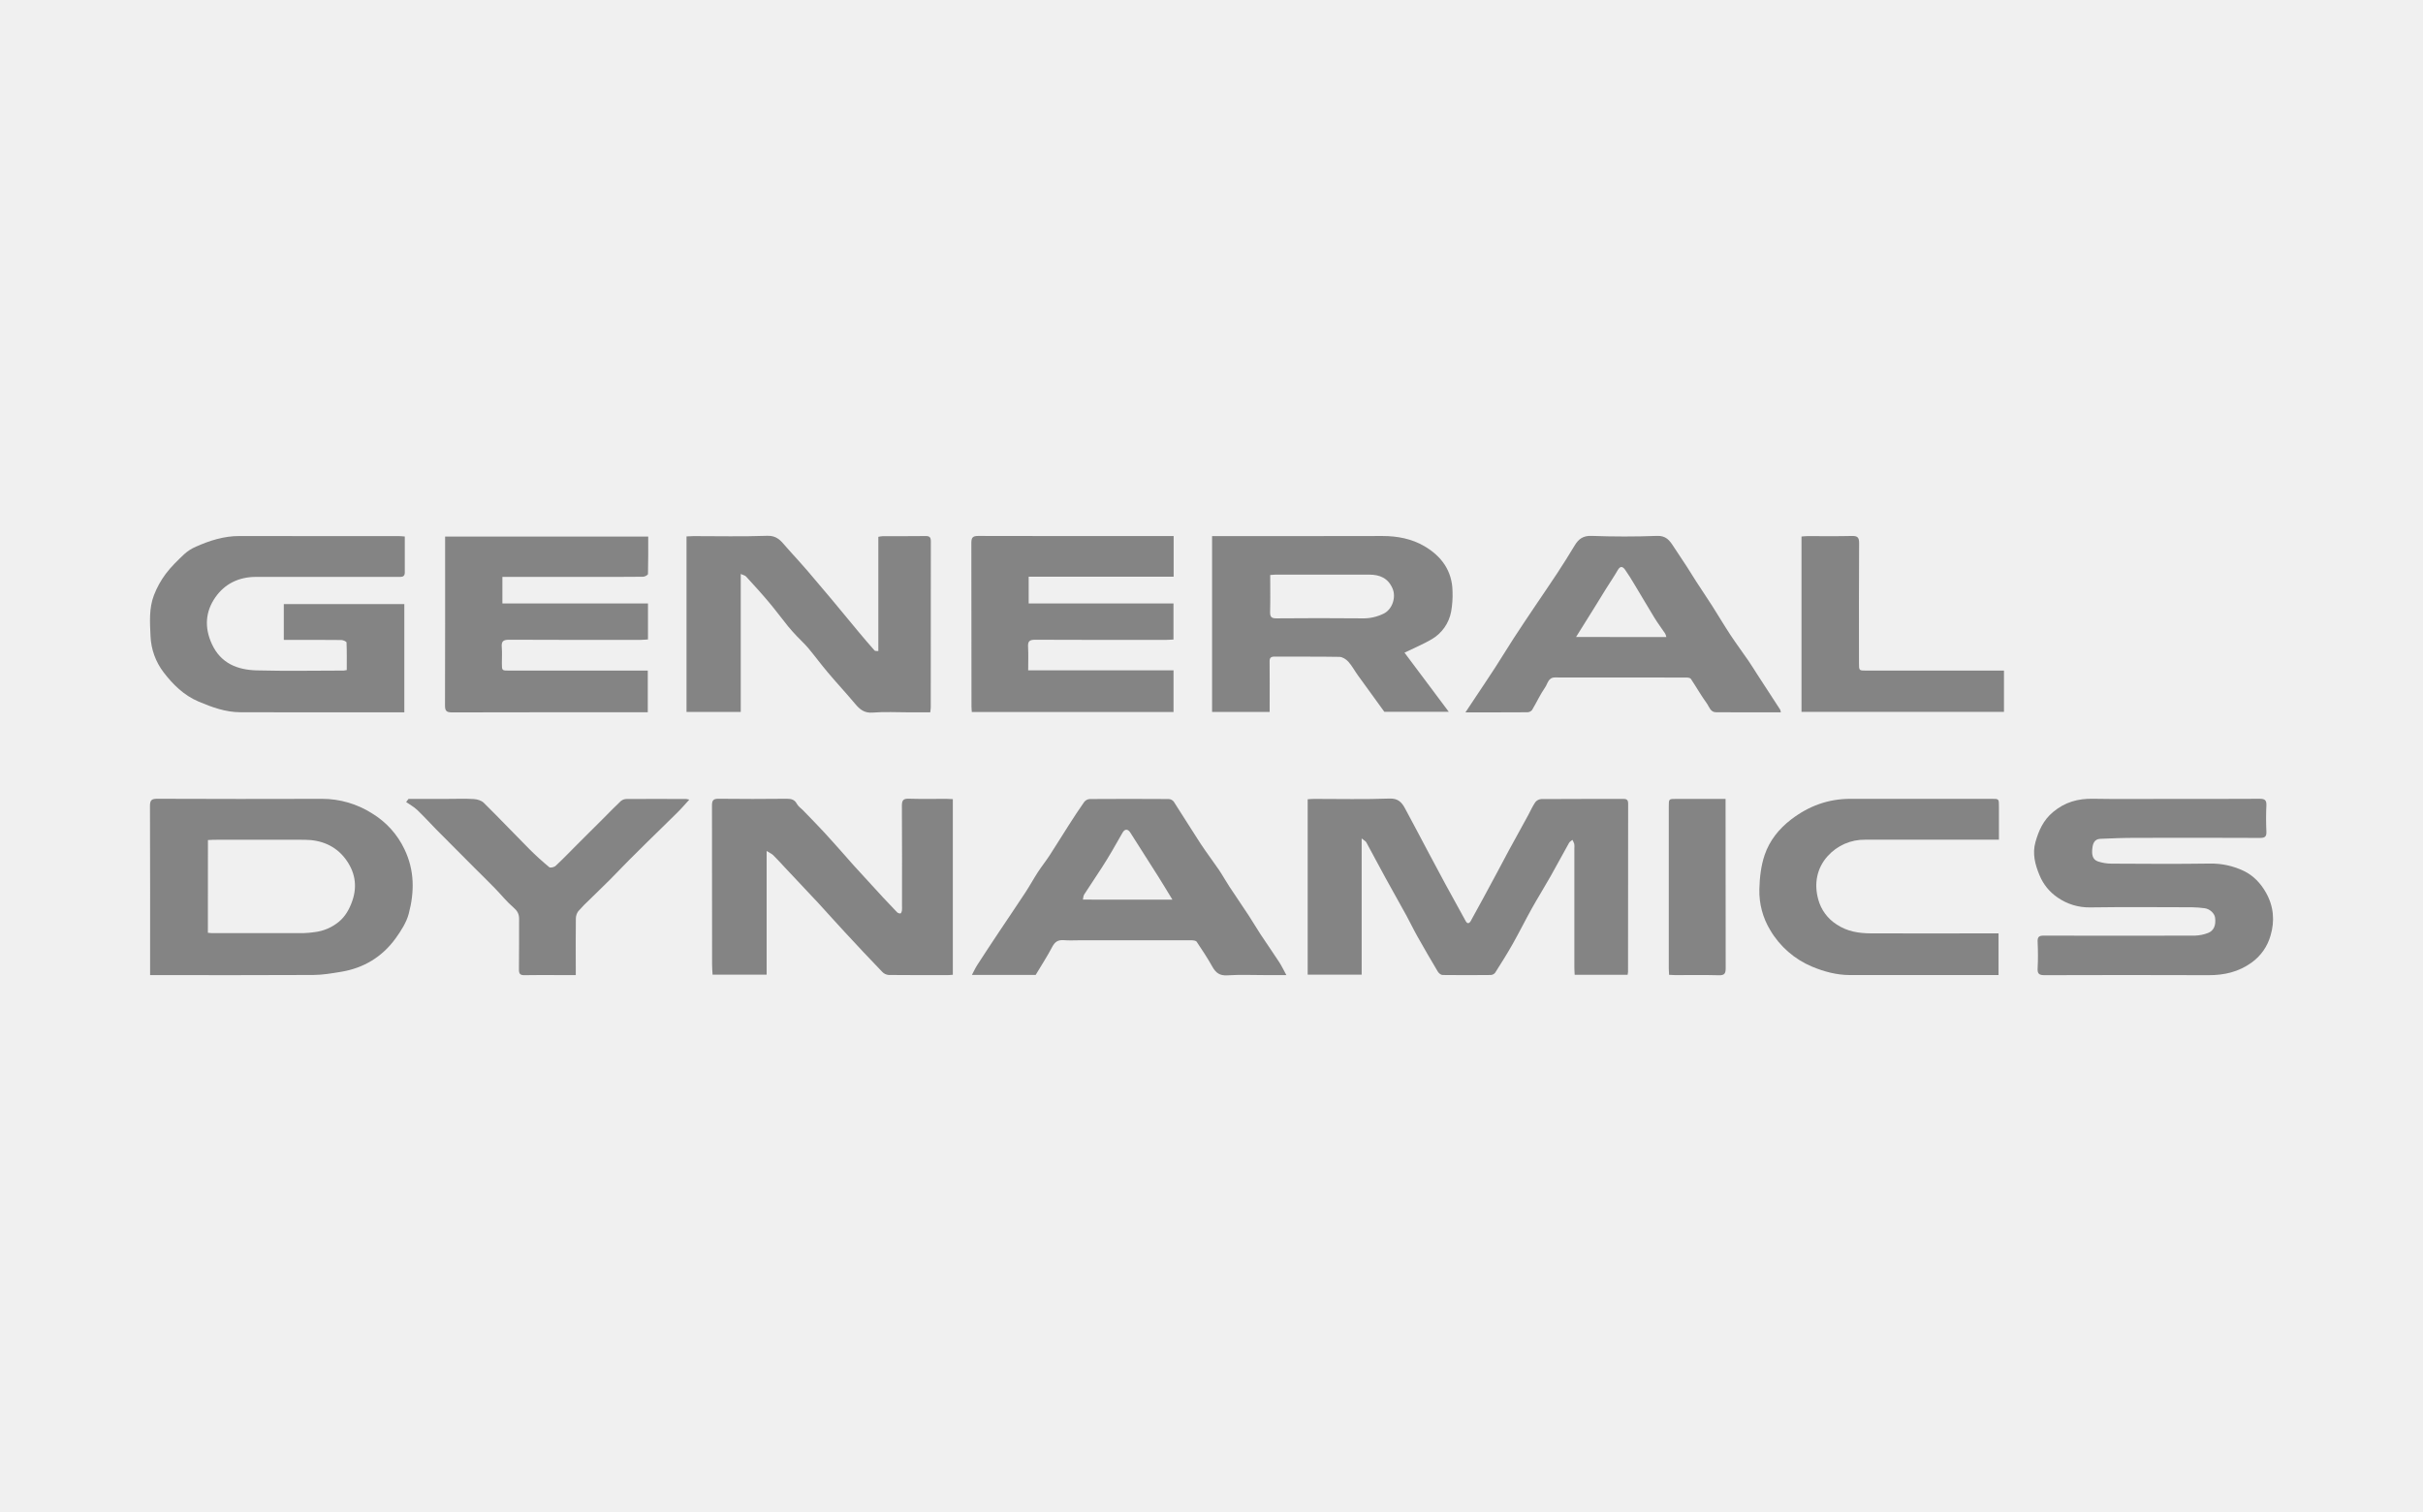
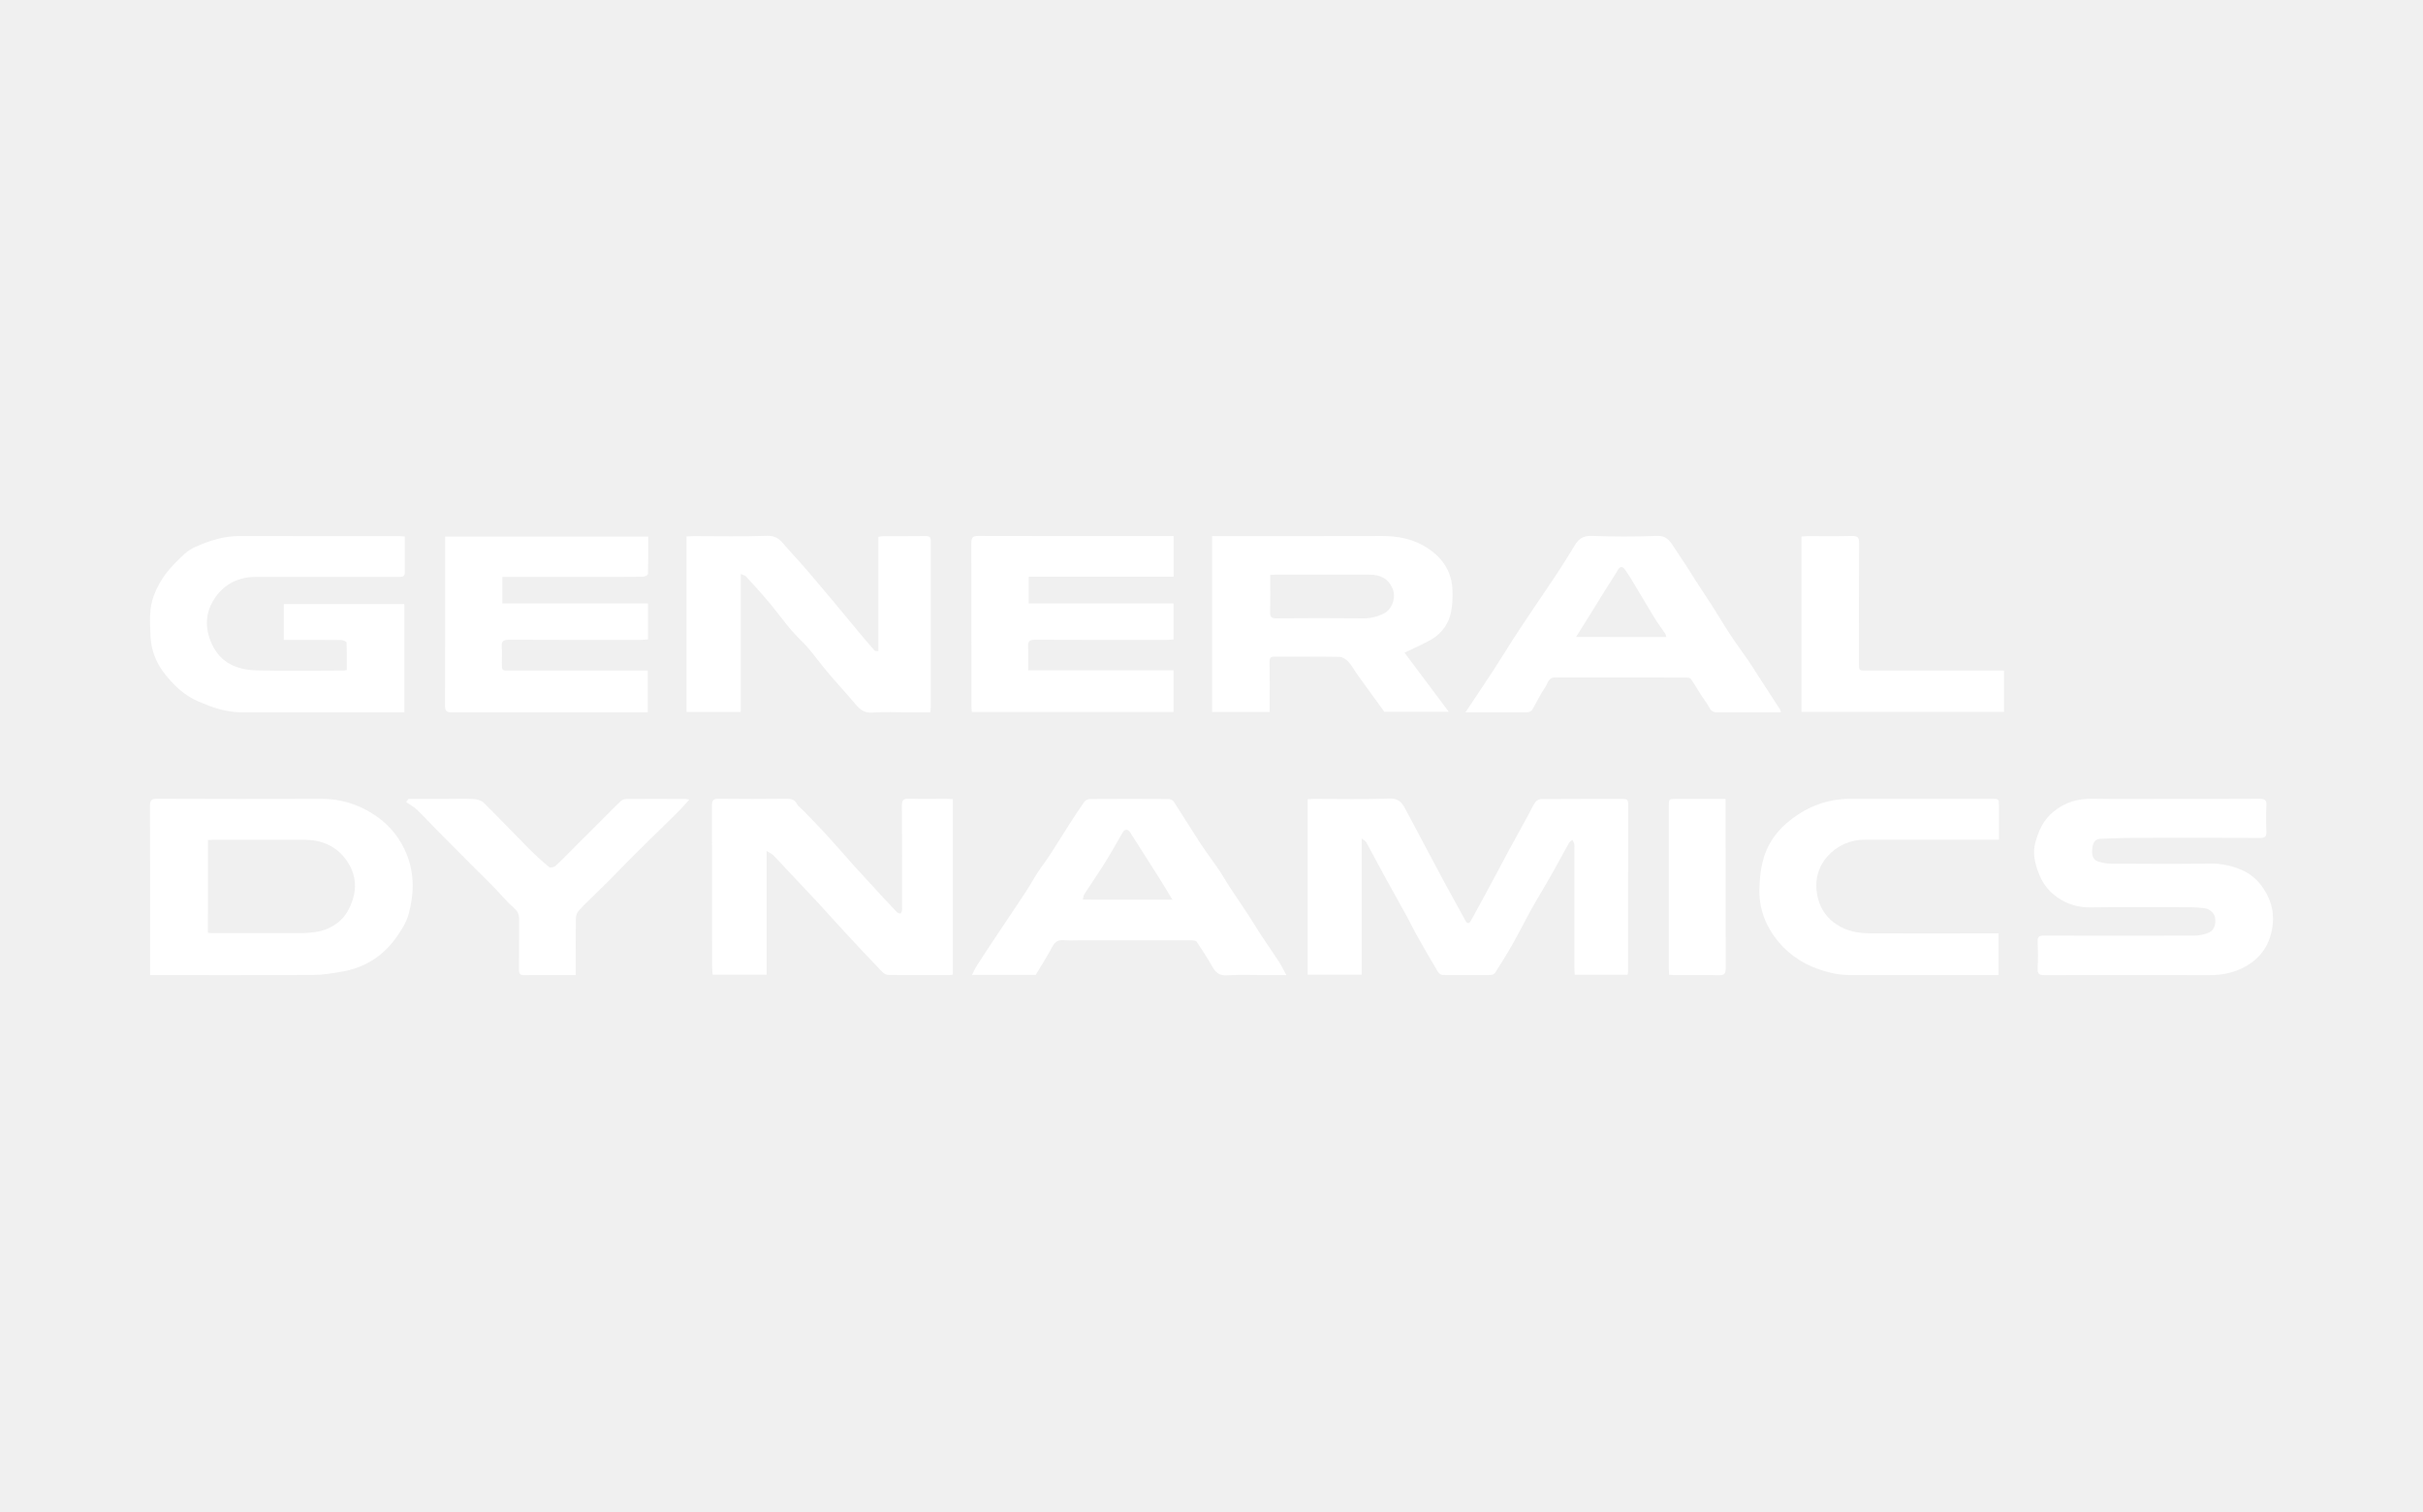
<svg xmlns="http://www.w3.org/2000/svg" id="Layer_1" data-name="Layer 1" viewBox="0 0 1860 1160">
  <defs>
-     <style>.cls-1{fill:#848484;}</style>
+     <style>.cls-1{fill:#fff;}</style>
  </defs>
  <g id="RzxtkA">
    <path class="cls-1" d="M1249.42,748.29h-40.63c-.09-2-.24-3.88-.24-5.72q0-45.63,0-91.24a16.12,16.12,0,0,0-.07-3.48,15.93,15.93,0,0,0-1.43-3.16c-.89.78-2.07,1.39-2.61,2.37-4.75,8.46-9.3,17-14.09,25.49s-9.9,16.64-14.62,25.09c-5,9-9.57,18.21-14.63,27.16-4.19,7.43-8.76,14.64-13.33,21.85a4.59,4.59,0,0,1-3.28,1.78c-12.37.13-24.74.16-37.1,0-1.25,0-2.92-1.37-3.63-2.56q-7.93-13.27-15.52-26.75c-3-5.25-5.55-10.7-8.45-16-5.36-9.77-10.88-19.46-16.23-29.24-5-9.05-9.74-18.2-14.71-27.26-.52-1-1.76-1.52-3.58-3V748.19h-41.43V613.51c1.78-.09,3.47-.26,5.16-.26,19.21,0,38.43.45,57.62-.26,6.76-.25,9.51,3,12.05,7.76,6,11.07,11.8,22.21,17.71,33.31,4.36,8.2,8.72,16.41,13.15,24.58q7.76,14.26,15.64,28.46c1.29,2.32,2.78,1.78,3.88-.21,3.35-6,6.63-12,9.91-18.09q5.21-9.6,10.35-19.21c3-5.56,5.89-11.15,8.89-16.69,4.91-9,9.89-18,14.81-27,1.85-3.39,3.41-7,5.57-10.15a6.36,6.36,0,0,1,4.51-2.37c21-.15,41.91-.07,62.86-.15,2.71,0,3.89.67,3.88,3.64q-.12,64.62-.08,129.22A18.81,18.81,0,0,1,1249.42,748.29Z" />
    <path class="cls-1" d="M310.74,411.82c0,9.59-.06,18.6,0,27.61,0,2.51-1.15,3.38-3.39,3.4H303.9q-53.7,0-107.38,0c-12.93,0-23.8,5.12-31.13,15.58-7.77,11.09-8.6,23.29-2.73,36,6.89,14.88,19.64,19.8,34.44,20.19,22.24.59,44.52.16,66.78.14a18.39,18.39,0,0,0,2.31-.38c0-7,.12-14.11-.18-21.17,0-.72-2.58-1.89-4-1.91-12.94-.15-25.89-.09-38.84-.09h-5.31V463.69h92.52v83.1h-4.66c-40.45,0-80.9.09-121.34-.06-11.21-.05-21.54-3.8-31.83-8.14-11.47-4.83-19.83-13.2-27-22.55a49.14,49.14,0,0,1-10-27.65c-.48-10.58-1.27-21.38,2.62-31.49a68.78,68.78,0,0,1,9-16.33c4.12-5.52,9.19-10.39,14.22-15.15a32.16,32.16,0,0,1,9-5.78c10.61-4.69,21.51-8.21,33.39-8.17,40.88.13,81.76,0,122.65.06C307.7,411.53,309,411.7,310.74,411.82Z" />
    <path class="cls-1" d="M115.22,748.51v-5c0-41.6.07-83.2-.1-124.8,0-4.45,1.2-5.57,5.59-5.56q63.27.25,126.55.05a71.49,71.49,0,0,1,38.44,11.23,64.28,64.28,0,0,1,24.78,27.46c7.83,16.26,7.69,32.8,3.32,49.41-1.79,6.81-6,13.3-10.19,19.12-10.3,14.14-24.42,22.69-41.74,25.55-7,1.16-14.18,2.4-21.28,2.44-39.85.23-79.71.11-119.56.11ZM159.58,716c1.24.12,2.08.27,2.93.27q35.33,0,70.65,0a71.44,71.44,0,0,0,8.24-.74,35.78,35.78,0,0,0,18.83-8.06c4.88-4.06,7.93-9.48,10.13-15.7,4.29-12.12,1.95-23.08-5.36-32.7-7.57-9.93-18.55-14.38-31-14.44-23.41-.12-46.81,0-70.22,0-1.37,0-2.75.13-4.16.21Z" />
    <path class="cls-1" d="M1666.94,613.24c22.55,0,45.1.09,67.65-.08,3.94,0,5.38,1,5.19,5.09-.32,6.68-.3,13.39,0,20.07.18,3.89-1.13,4.91-4.94,4.89q-48.22-.21-96.46-.05c-8.7,0-17.4.37-26.09.73-4.74.2-5.8,4-6.15,7.63-.38,3.91-.2,8.25,4.45,9.78a34,34,0,0,0,10.21,1.65c25.17.13,50.35.32,75.51-.06a57.77,57.77,0,0,1,26.28,5.74c7.18,3.47,12.75,9.31,16.82,16.49,6,10.58,6.91,21.79,3.55,33.06a38.19,38.19,0,0,1-14.43,20.64c-10.06,7.26-21.07,9.79-33.2,9.75q-62.86-.23-125.71,0c-4.06,0-5.69-.84-5.45-5.23.38-6.82.3-13.68,0-20.51-.15-3.7,1.14-4.64,4.71-4.63q58,.16,116.1,0a30.34,30.34,0,0,0,9.9-2c4.52-1.63,6.32-6,5.51-11.83-.46-3.33-4.11-6.71-8.05-7.2a80.12,80.12,0,0,0-9.53-.73c-26.19-.06-52.38-.28-78.56.1a42.32,42.32,0,0,1-24.74-7.59A38,38,0,0,1,1565.69,672c-3.51-8.35-5.67-16.81-3.19-25.59s6-16.85,13.57-23.13c9.12-7.58,19.06-10.35,30.64-10.14C1626.78,613.51,1646.86,613.24,1666.94,613.24Z" />
    <path class="cls-1" d="M930.45,411.51h6.09c41.6,0,83.21.07,124.81-.06,11.38,0,22.33,2.13,32,7.76,13.06,7.61,21.47,18.9,21.67,34.79a72.85,72.85,0,0,1-1.08,15.57A31.08,31.08,0,0,1,1099,490.72c-6.47,3.79-13.47,6.68-20.84,10.27l34,45.42h-49.47c-6.68-9.2-13.54-18.61-20.35-28.07-2.48-3.46-4.5-7.3-7.32-10.43-1.65-1.82-4.43-3.63-6.74-3.68-16.58-.3-33.16-.09-49.74-.22-3.11,0-4,1-3.94,4,.14,11.05.05,22.11.05,33.16v5.34H930.45Zm44.62,29.85c0,9.77.16,19.07-.08,28.36-.09,3.77,1,5,4.87,4.94,21.81-.18,43.62-.22,65.43,0a35.12,35.12,0,0,0,17.18-3.79c6.44-3.39,9.34-12.47,6.54-19.05-3.44-8.09-9.82-10.74-18-10.72-24,.06-48,0-72,0C977.87,441.13,976.73,441.26,975.07,441.36Z" />
    <path class="cls-1" d="M588.51,653.25v94.94H547c-.13-2.58-.37-5.15-.37-7.72,0-40.74,0-81.47-.08-122.2,0-4,1.11-5.17,5.12-5.13,17.46.21,34.92.18,52.37,0,3.53,0,6,.68,7.73,4,1.1,2,3.35,3.45,5,5.19,5.23,5.41,10.51,10.78,15.63,16.29,5.25,5.66,10.34,11.47,15.48,17.23,2.48,2.77,4.86,5.62,7.37,8.36q11.22,12.32,22.51,24.57,5.36,5.82,10.88,11.49a3.57,3.57,0,0,0,2.57.91c.45,0,1-1.25,1.13-2a20.17,20.17,0,0,0,.08-3.48c0-25.75.1-51.5-.09-77.25,0-4.22,1.15-5.48,5.37-5.35,9.59.3,19.2.08,28.8.1,1.57,0,3.13.14,4.94.22V748.25c-1.26.09-2.38.25-3.5.25-15.28,0-30.55.09-45.82-.09a7.75,7.75,0,0,1-4.88-2.39q-14.44-15-28.61-30.37c-6.8-7.33-13.46-14.79-20.2-22.17-2.11-2.31-4.3-4.57-6.45-6.86L602.41,665.8c-2.93-3.11-5.78-6.32-8.83-9.32C592.42,655.34,590.79,654.67,588.51,653.25Z" />
    <path class="cls-1" d="M527,411.76c1.9-.09,3.6-.23,5.3-.23,18.92,0,37.85.43,56.74-.24,7.07-.25,10.28,3.61,14,8,3.21,3.75,6.58,7.35,9.87,11,2.28,2.55,4.57,5.09,6.79,7.69,6.18,7.25,12.36,14.49,18.46,21.8,7,8.41,14,16.91,21,25.34,4,4.81,8.08,9.58,12.24,14.27.41.46,1.61.24,2.85.38v-87.7a27.63,27.63,0,0,1,3.62-.51c10.92,0,21.83.06,32.74-.08,3.11-.05,3.94,1.12,3.94,4.07q-.1,63.72-.06,127.46c0,1.12-.23,2.24-.4,3.79H697.82c-9.32,0-18.67-.55-27.92.19-6.28.5-9.78-2.33-13.35-6.59-6.88-8.19-14.15-16-21.06-24.21-5.18-6.11-9.93-12.59-15.07-18.74-2.72-3.24-5.91-6.08-8.81-9.18-2.32-2.48-4.64-5-6.77-7.63-5-6.23-9.78-12.66-14.93-18.77-5.57-6.62-11.43-13-17.28-19.4-.75-.82-2.17-1-4-1.86V546.51H527Z" />
    <path class="cls-1" d="M497.42,463.23v27.6c-1.83.12-3.65.34-5.47.34-33.76,0-67.52.1-101.28-.1-4.59,0-5.84,1.43-5.49,5.72.34,4,.07,8.14.08,12.21,0,5.76,0,5.76,5.6,5.76H497.27v32H492.7c-48.6,0-97.2-.06-145.81.09-4.25,0-5.3-1.24-5.29-5.38.15-41.61.09-83.23.09-124.85v-4.73h155.9c0,9.62.09,19.17-.17,28.71,0,.77-2.41,2.1-3.72,2.12-12.36.16-24.73.09-37.1.09H385.66v20.39Z" />
    <path class="cls-1" d="M900.94,411.5v31.19H789.66v20.52H900.82V490.9c-2,.1-4,.29-5.94.29-33.46,0-66.93.06-100.4-.11-4.26,0-5.53,1.3-5.29,5.46.33,5.79.08,11.61.08,18H900.85v32H746c-.1-1.61-.25-3-.25-4.42,0-41.76,0-83.52-.1-125.29,0-4.1.94-5.44,5.27-5.43,48.31.15,96.62.09,144.93.08Z" />
    <path class="cls-1" d="M1367.05,546.79c-17,0-33.39.07-49.83-.06-4.28,0-5.21-4.39-7.13-7-4.38-6-8-12.49-12.11-18.64-.53-.79-2.31-1-3.51-1-33.62-.06-67.24,0-100.86-.06-5.12,0-5.54,4.8-7.49,7.6-3.82,5.47-6.6,11.67-10.06,17.42a4.8,4.8,0,0,1-3.58,1.7c-15.42.11-30.84.07-47.53.07,2.41-3.64,4.36-6.57,6.31-9.5,5.42-8.17,10.92-16.29,16.25-24.51,4.87-7.51,9.49-15.18,14.36-22.69,5.35-8.24,10.85-16.39,16.32-24.56,5.71-8.51,11.55-16.92,17.17-25.49q6.9-10.51,13.4-21.31c3-5,6.48-7.64,13-7.4,16.72.6,33.49.65,50.2,0,6.89-.28,9.66,3.42,12.66,8.07,3.39,5.24,6.92,10.39,10.33,15.62,2.42,3.72,4.68,7.53,7.1,11.26,4.1,6.33,8.33,12.57,12.4,18.93,4.69,7.35,9.11,14.87,13.91,22.15,4.46,6.75,9.3,13.25,13.89,19.92,2.27,3.3,4.34,6.74,6.53,10.1,5.91,9.1,11.85,18.19,17.74,27.3A8.51,8.51,0,0,1,1367.05,546.79ZM1279.16,489a12.46,12.46,0,0,0-.85-2.58c-2.7-4-5.63-7.9-8.17-12C1265,466,1260,457.43,1254.91,449c-2.39-4-4.77-7.93-7.44-11.7-1.69-2.38-3.6-3.14-5.55.22-2.86,5-6.1,9.7-9.14,14.55-2.81,4.51-5.56,9.05-8.36,13.56-4.71,7.57-9.44,15.13-14.57,23.34Z" />
    <path class="cls-1" d="M987.48,748.51h-15.7c-9.89,0-19.82-.46-29.67.18-5.9.38-8.85-2-11.49-6.72-3.68-6.55-7.82-12.84-12-19.06-.63-.92-2.78-1.14-4.23-1.14q-42.35-.09-84.68,0c-4.36,0-8.75.27-13.09-.07s-6.81,1.19-8.87,5.13c-3.83,7.31-8.36,14.24-12.73,21.55H746.08c1.46-2.75,2.61-5.3,4.11-7.63,5.35-8.29,10.79-16.51,16.26-24.73,6.88-10.34,13.89-20.6,20.71-31,3.36-5.13,6.3-10.53,9.64-15.67,2.89-4.42,6.21-8.55,9.09-13,5-7.69,9.8-15.54,14.76-23.27,3.78-5.9,7.6-11.78,11.65-17.5a5.91,5.91,0,0,1,4.14-2.23q30.33-.21,60.67,0a5.3,5.3,0,0,1,3.87,1.93c6.94,10.67,13.57,21.53,20.54,32.18,4.52,6.88,9.55,13.43,14.18,20.24,2.82,4.16,5.21,8.6,8,12.81,5,7.6,10.15,15.09,15.15,22.69,3,4.57,5.71,9.31,8.72,13.87,4.75,7.2,9.71,14.27,14.42,21.5C983.86,741.47,985.37,744.67,987.48,748.51ZM900,690.6c-3.86-6.33-7.3-12.1-10.88-17.77-7.11-11.27-14.32-22.48-21.46-33.73-1.85-2.92-4.21-2.91-5.9,0-2.71,4.76-5.39,9.54-8.18,14.25-2.49,4.21-5,8.4-7.67,12.5-4.5,7-9.16,13.82-13.64,20.79-.65,1-.66,2.39-1,3.91Z" />
    <path class="cls-1" d="M1534.47,644.57h-5.75c-32.3,0-64.59.06-96.89,0a37.9,37.9,0,0,0-28.84,12.6c-8.25,9.16-10.62,21.05-7.21,33.29a32.88,32.88,0,0,0,14.08,19.15c8.23,5.49,17.09,6.81,26.38,6.86,30.84.14,61.68,0,92.53,0h5.4v32h-4.63q-54.78,0-109.55,0c-10.13,0-19.9-2.68-28.93-6.45a67.49,67.49,0,0,1-32.14-28,57.68,57.68,0,0,1-8.36-31.38c.21-8.87,1.24-18.11,4.09-26.44,3.75-10.94,10.91-20,20.41-27.25,13.54-10.32,28.48-15.78,45.5-15.76q54.12.07,108.24,0c5.66,0,5.67,0,5.67,5.72C1534.48,627.36,1534.47,635.74,1534.47,644.57Z" />
    <path class="cls-1" d="M313.61,613.24h30c6.69,0,13.39-.28,20.06.12,2.65.15,5.89,1.1,7.69,2.88,11.78,11.62,23.16,23.63,34.83,35.37,4.92,4.93,10.09,9.64,15.46,14.07.83.69,3.84,0,4.94-1.09,5.72-5.34,11.14-11,16.67-16.53l20.92-20.86c4.15-4.13,8.19-8.38,12.47-12.36a7,7,0,0,1,4.37-1.52c15.27-.1,30.55-.06,45.82,0a15.58,15.58,0,0,1,2.31.48c-3.34,3.64-6.17,7-9.26,10-7.5,7.47-15.14,14.82-22.7,22.24-4.88,4.8-9.75,9.6-14.57,14.46s-9.57,9.9-14.42,14.77-10,9.75-14.94,14.65a133.22,133.22,0,0,0-9.34,9.53,9.84,9.84,0,0,0-1.87,5.8c-.16,12.5-.07,25-.06,37.52v5.73H428.17c-8.44,0-16.88-.14-25.31.07-3.39.09-4.54-.87-4.49-4.4.2-12.94,0-25.89.12-38.84,0-3.79-1.36-6.18-4.35-8.74-5.19-4.44-9.5-9.89-14.29-14.81-5.07-5.2-10.28-10.28-15.42-15.41q-7-7-13.95-14c-5.23-5.23-10.48-10.45-15.66-15.73-4.9-5-9.59-10.19-14.65-15-2.47-2.34-5.59-4-8.41-6Z" />
    <path class="cls-1" d="M1538.34,514.76v31.69H1382.91V411.84c1.49-.11,3-.31,4.56-.31,11.34,0,22.69.17,34-.11,4.29-.1,5.7.95,5.67,5.51-.21,30.69-.11,61.38-.1,92.07,0,5.75,0,5.76,5.6,5.76h105.67Z" />
    <path class="cls-1" d="M1281.26,748.29c-.09-1.79-.23-3.35-.23-4.9q0-62.16,0-124.33c0-5.8,0-5.81,5.59-5.81h38v5.14c0,41.59,0,83.18.09,124.77,0,4-.82,5.59-5.22,5.47-11.18-.32-22.39-.1-33.58-.12C1284.45,748.5,1283,748.38,1281.26,748.29Z" />
  </g>
</svg>
